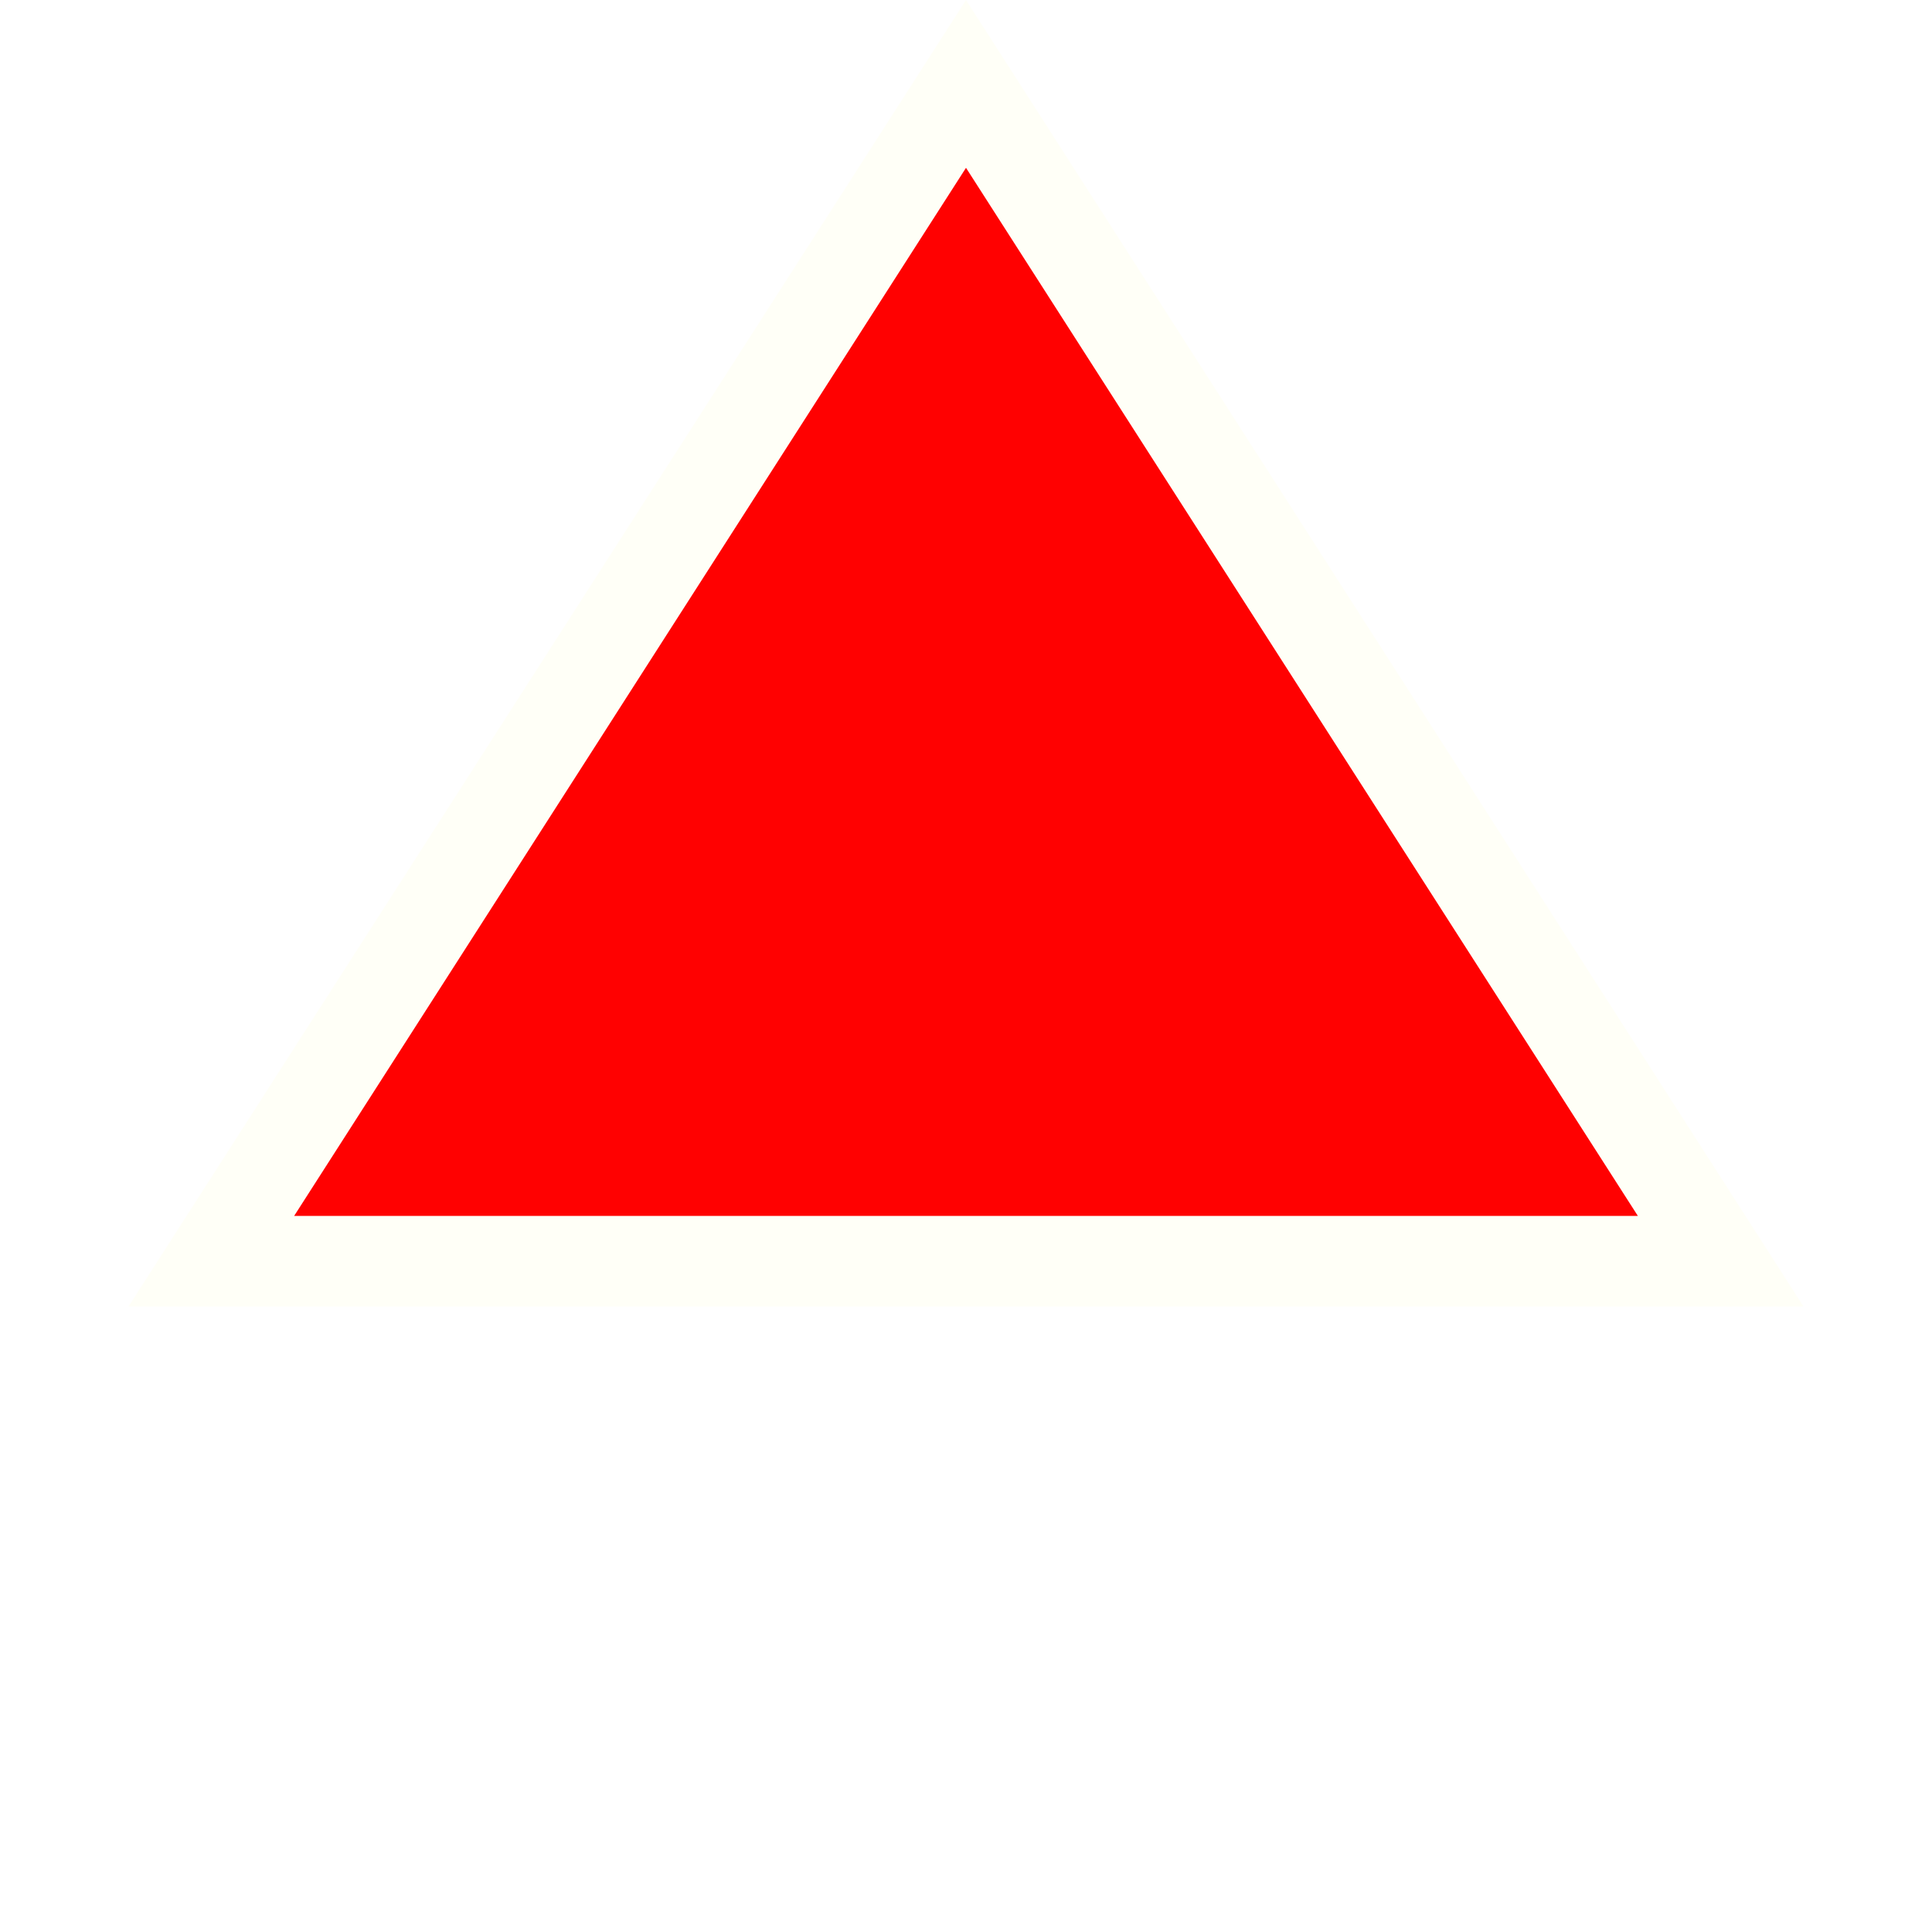
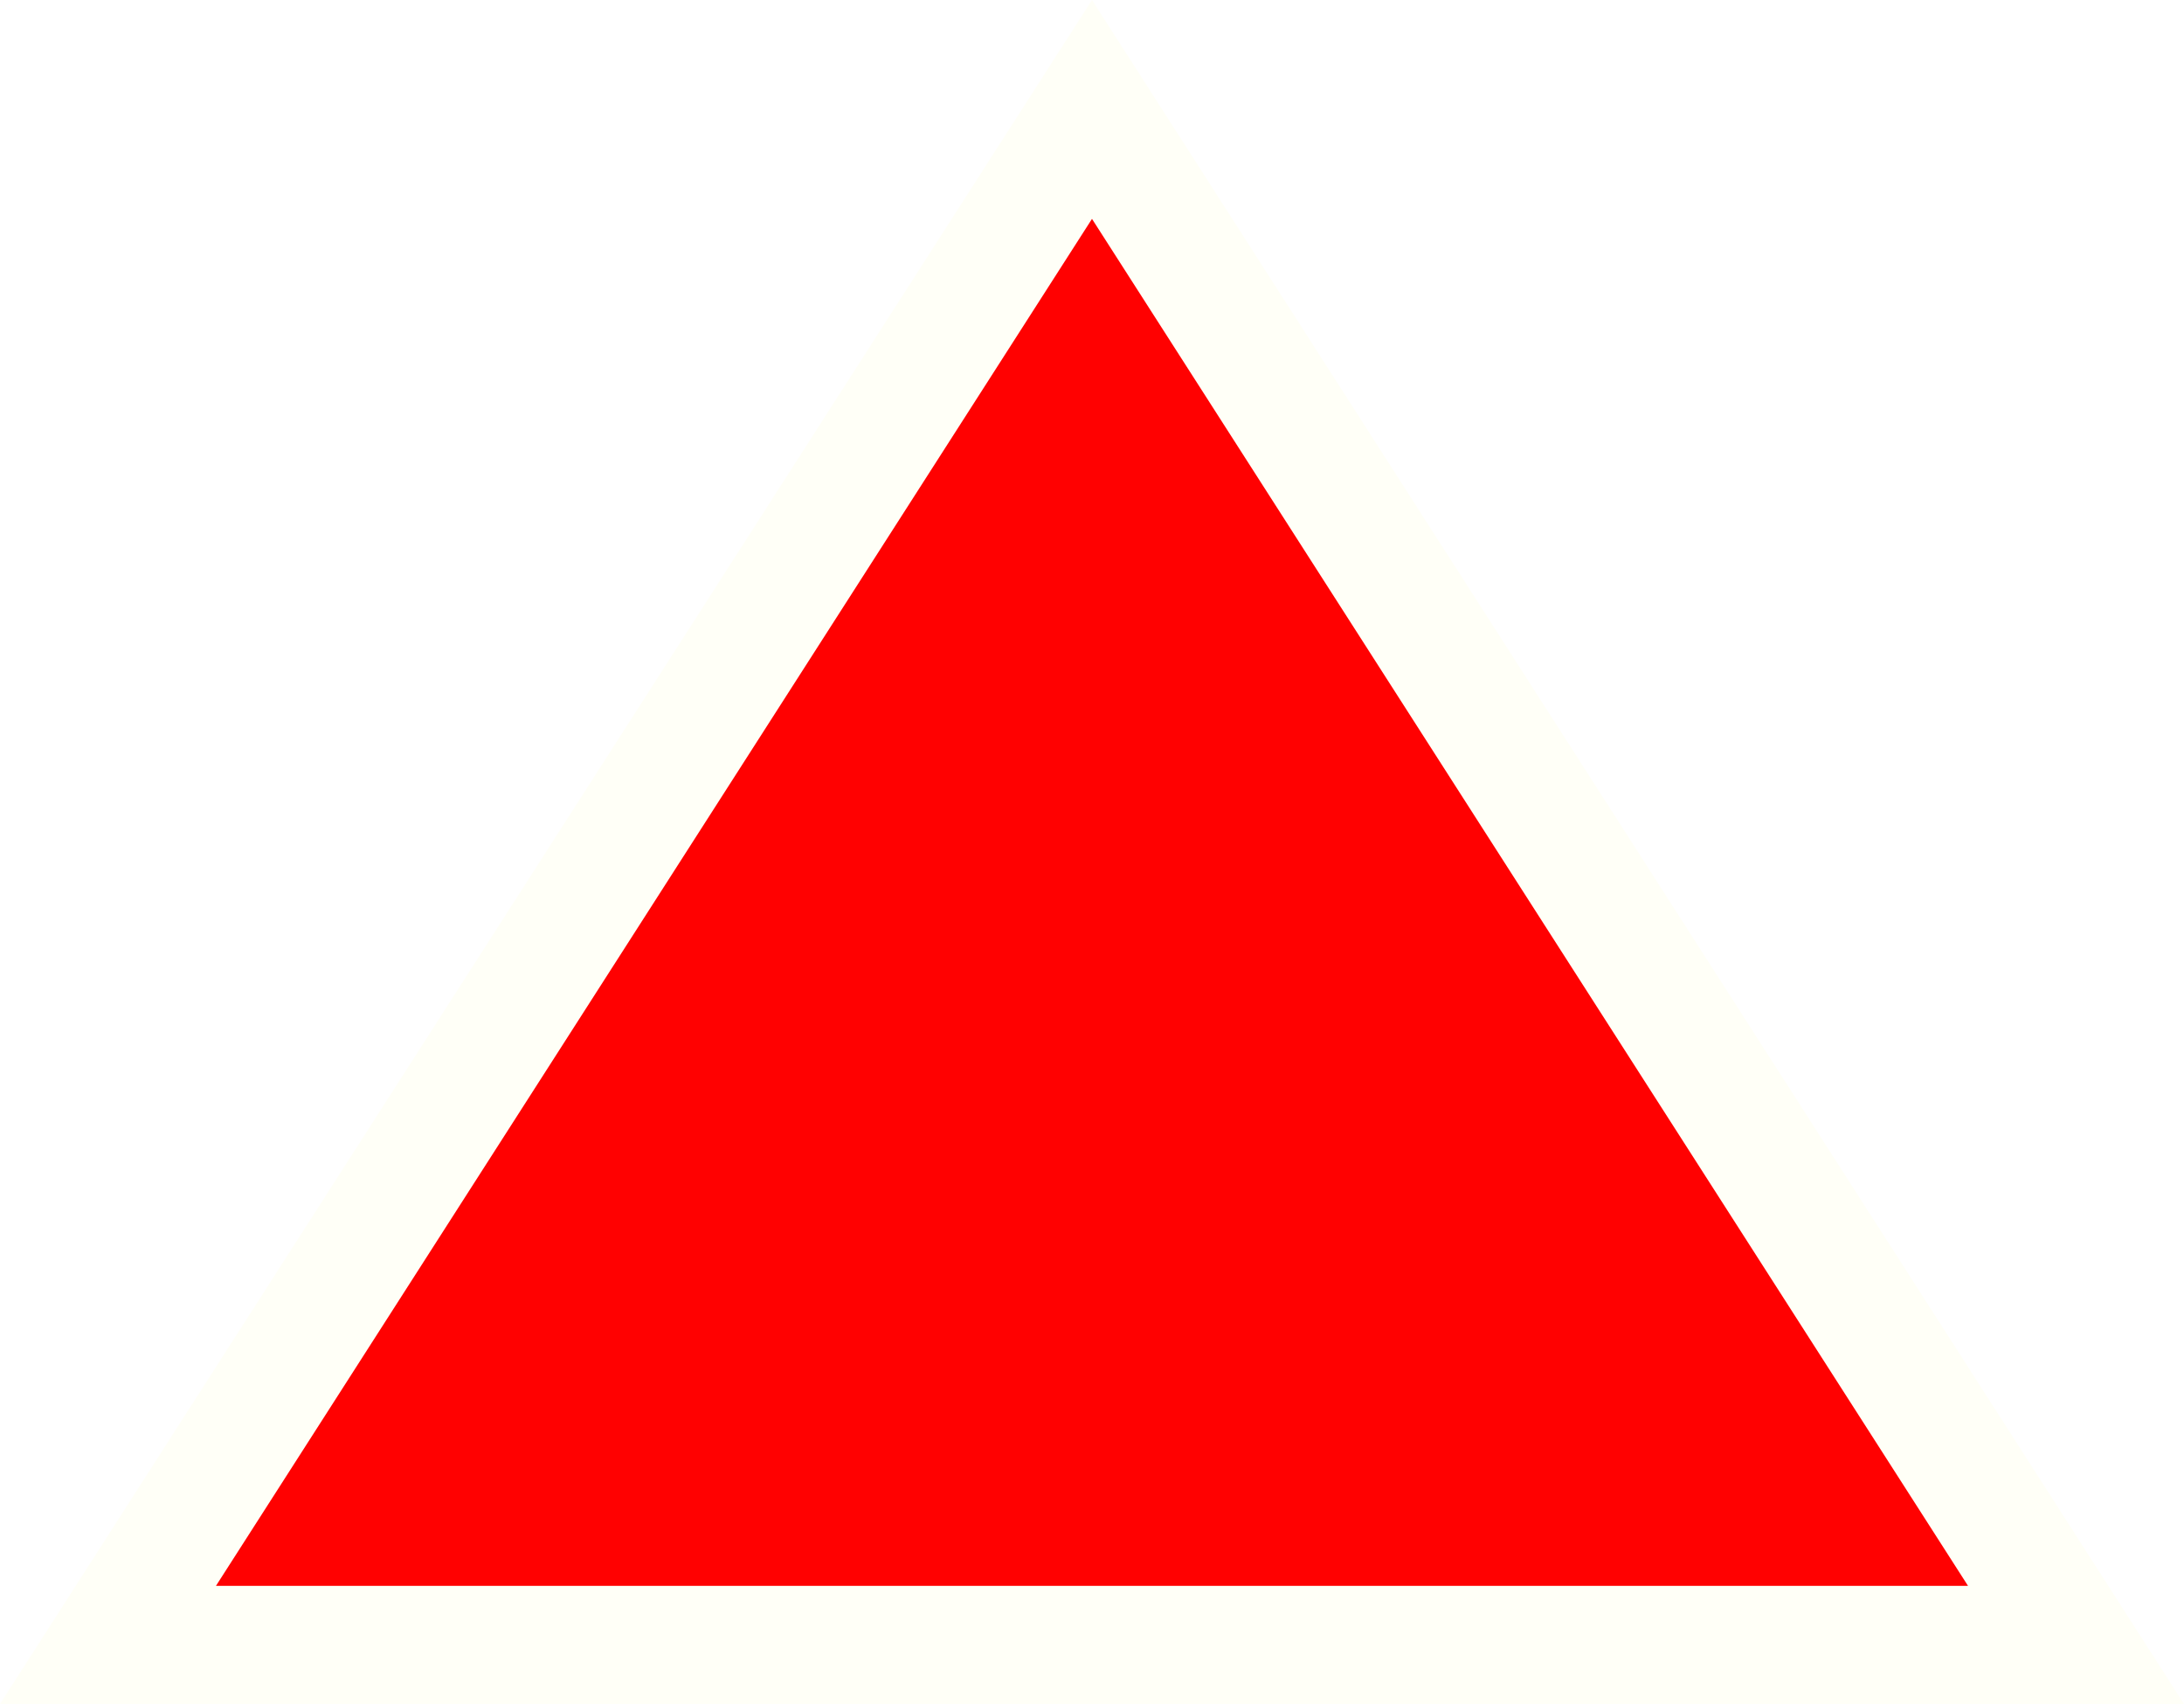
- <svg xmlns="http://www.w3.org/2000/svg" width="64" height="64" viewBox="0 0 64 64" id="svg2" version="1.1">
+ <svg xmlns="http://www.w3.org/2000/svg" width="55.487" height="43.279" viewBox="0 0 55.487 43.279" id="svg2" version="1.1">
  <defs id="defs4" />
-   <g id="layer1" transform="translate(0,-988.3622)">
+   <g id="layer1" transform="translate(-4.256734,-988.3622)">
    <g id="g4200" transform="matrix(0.03543036,0,0,0.03543036,6.102533,985.1834)">
      <path style="fill:#ff0000;fill-opacity:0.996;stroke:#fffff7;stroke-width:84.673;stroke-linecap:butt;stroke-linejoin:miter;stroke-dasharray:none;stroke-opacity:1" d="M 730.94,168.168 25.33,1268.919 H 1436.55 Z" id="path348" />
    </g>
  </g>
</svg>
